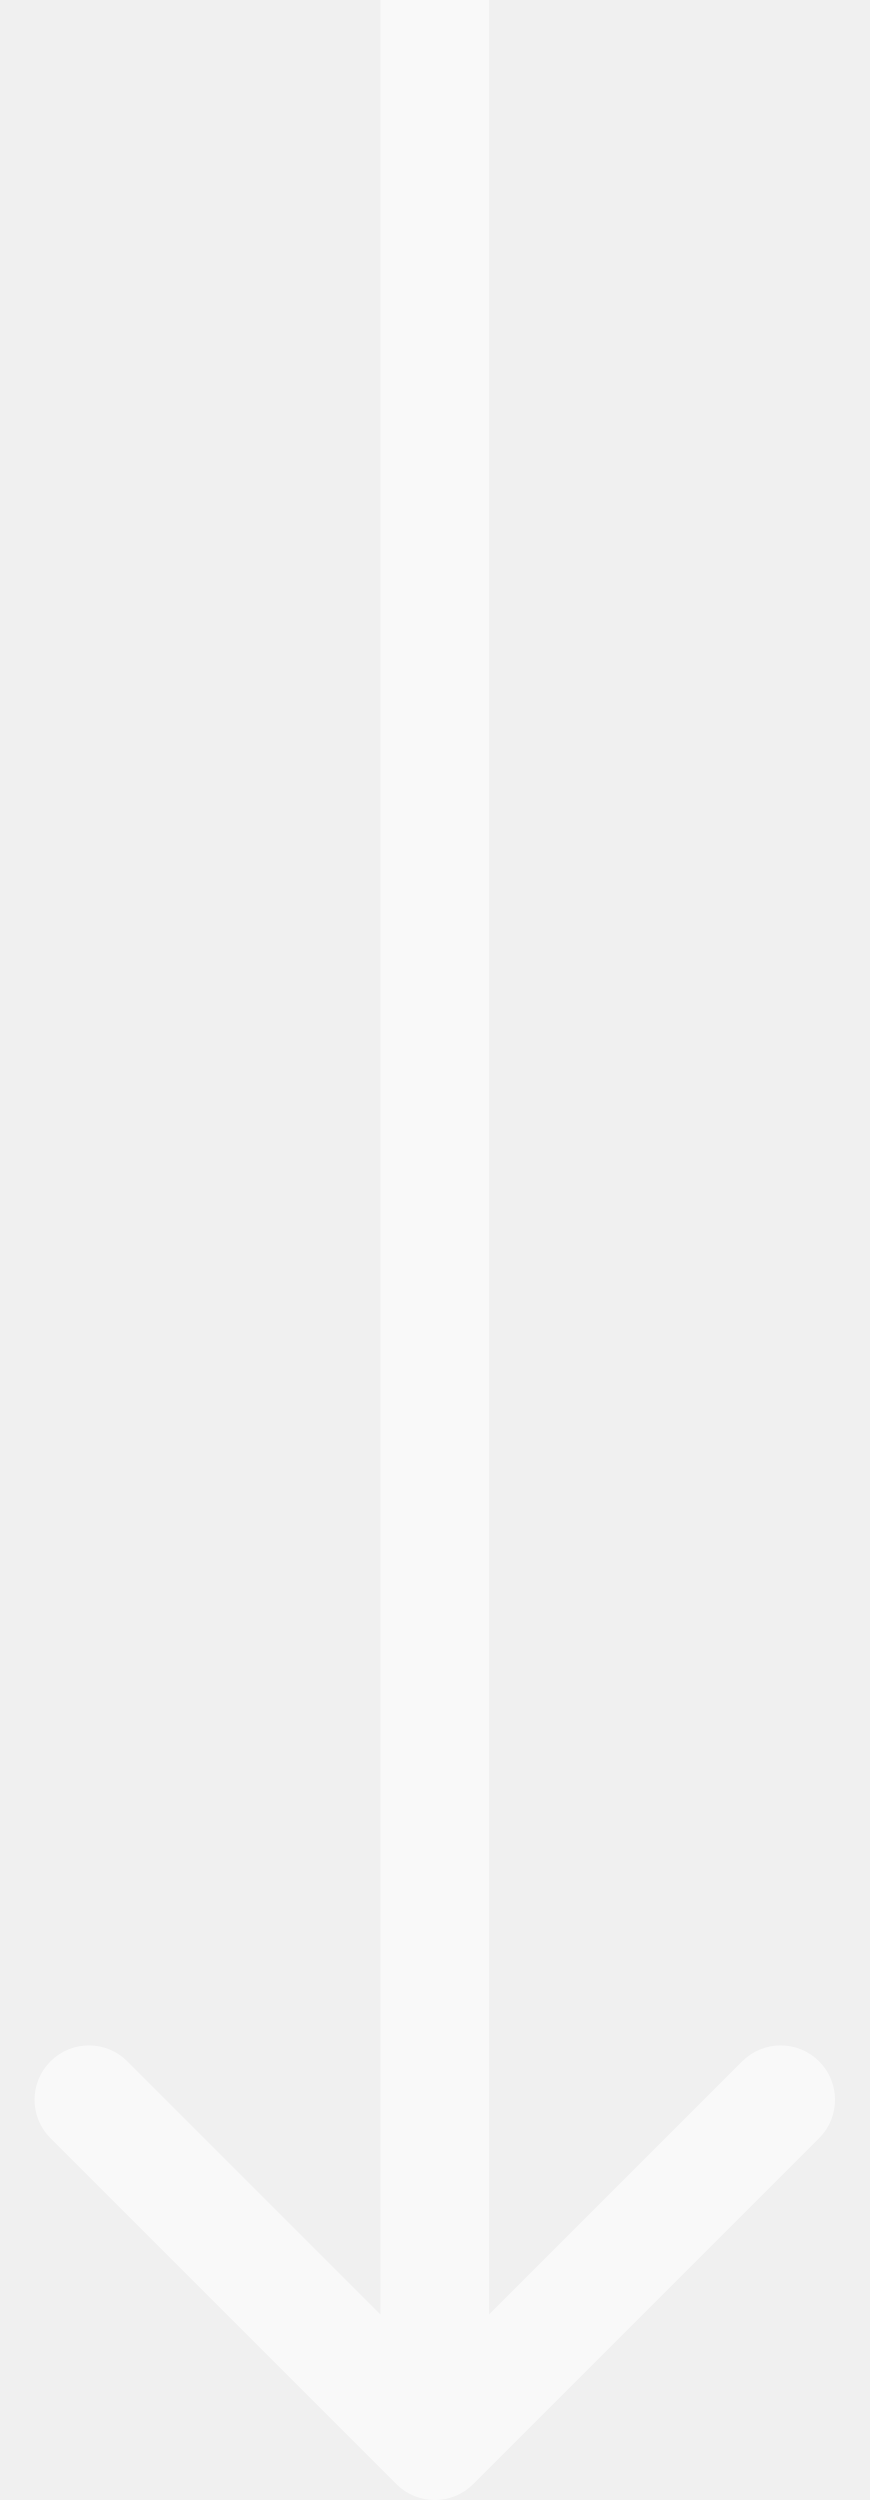
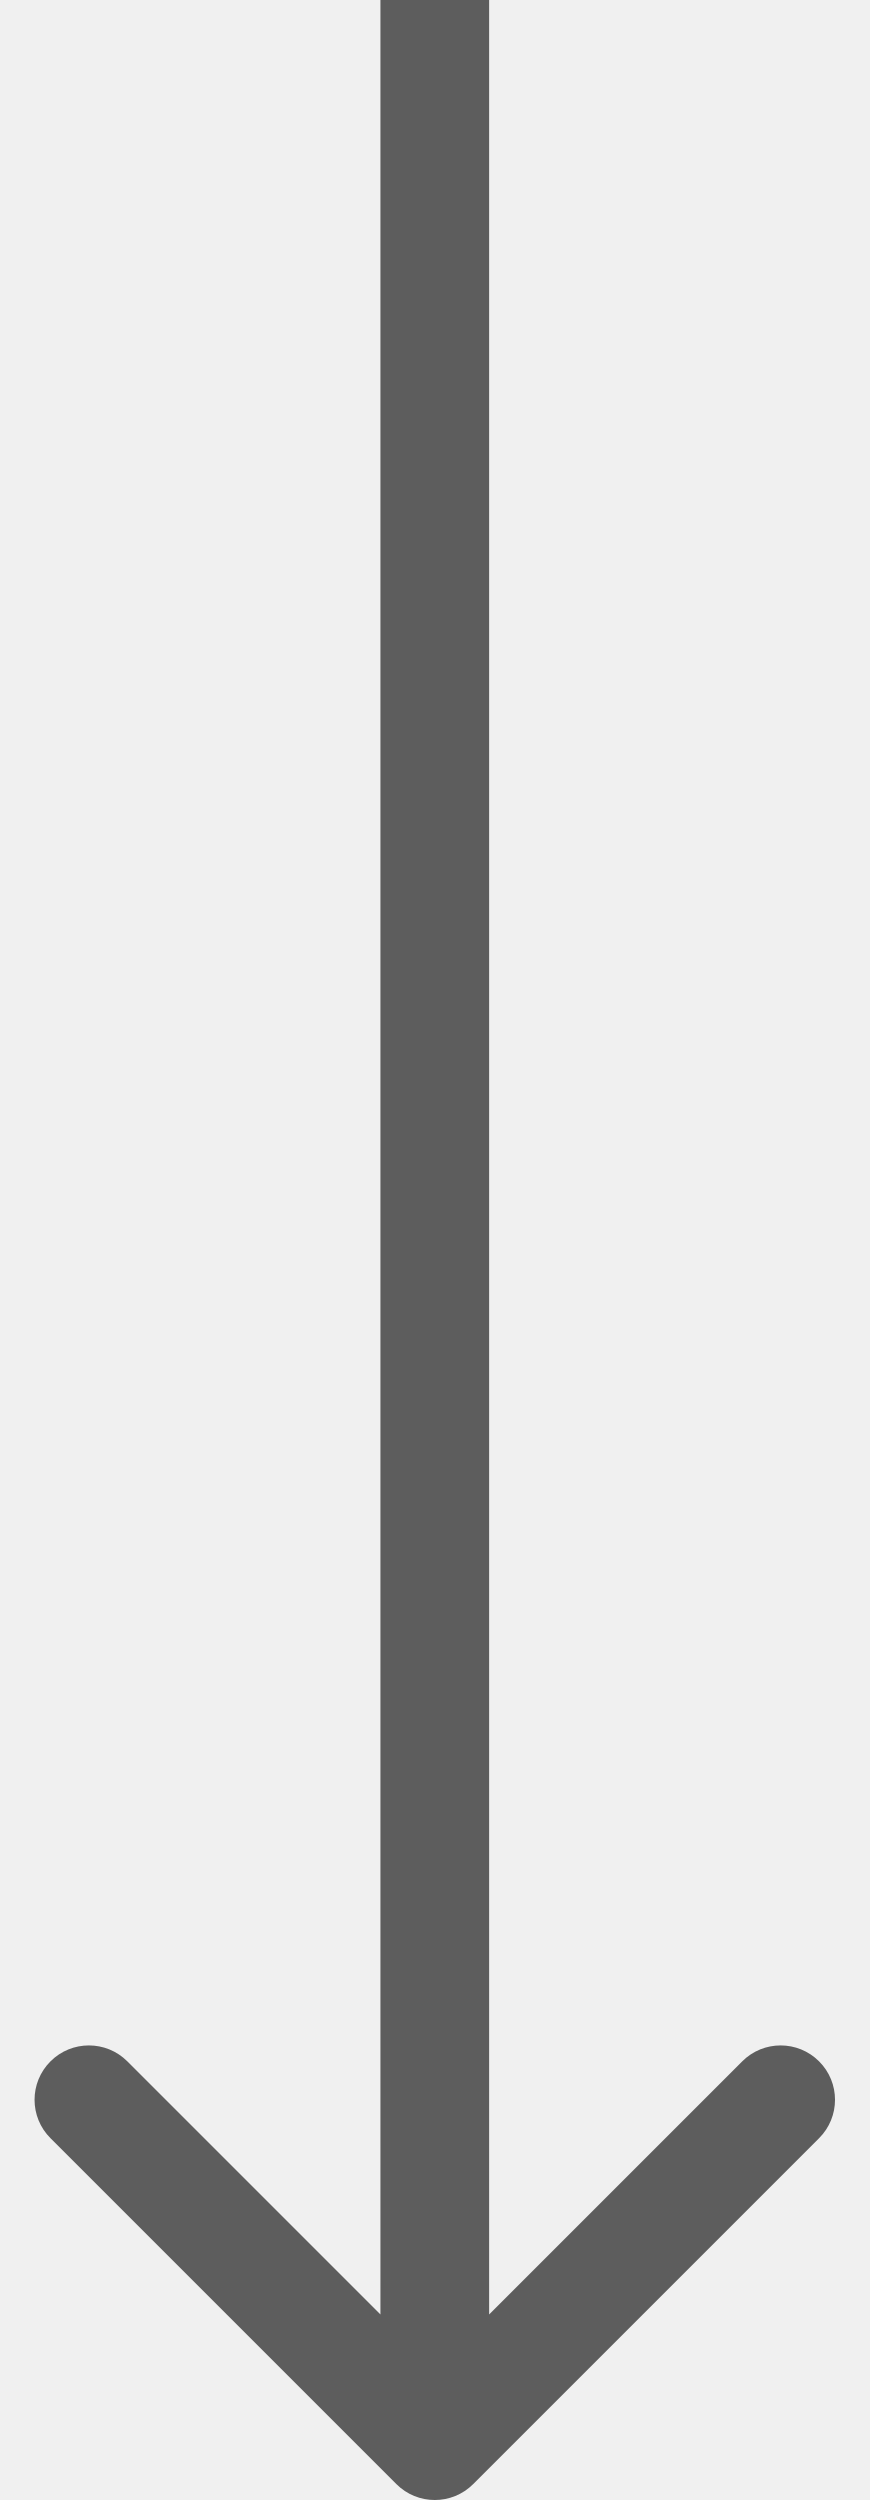
<svg xmlns="http://www.w3.org/2000/svg" width="16" height="46" viewBox="0 0 16 46" fill="none">
-   <path d="M7.293 45.707C7.683 46.098 8.317 46.098 8.707 45.707L15.071 39.343C15.462 38.953 15.462 38.319 15.071 37.929C14.681 37.538 14.047 37.538 13.657 37.929L8 43.586L2.343 37.929C1.953 37.538 1.319 37.538 0.929 37.929C0.538 38.319 0.538 38.953 0.929 39.343L7.293 45.707ZM7 1.02965e-07L7 45L9 45L9 -1.02965e-07L7 1.02965e-07Z" fill="white" fill-opacity="0.61" />
+   <path d="M7.293 45.707C7.683 46.098 8.317 46.098 8.707 45.707L15.071 39.343C15.462 38.953 15.462 38.319 15.071 37.929C14.681 37.538 14.047 37.538 13.657 37.929L8 43.586L2.343 37.929C1.953 37.538 1.319 37.538 0.929 37.929C0.538 38.319 0.538 38.953 0.929 39.343L7.293 45.707ZM7 1.02965e-07L7 45L9 45L9 -1.02965e-07L7 1.02965e-07Z" fill="black" fill-opacity="0.61" />
</svg>
